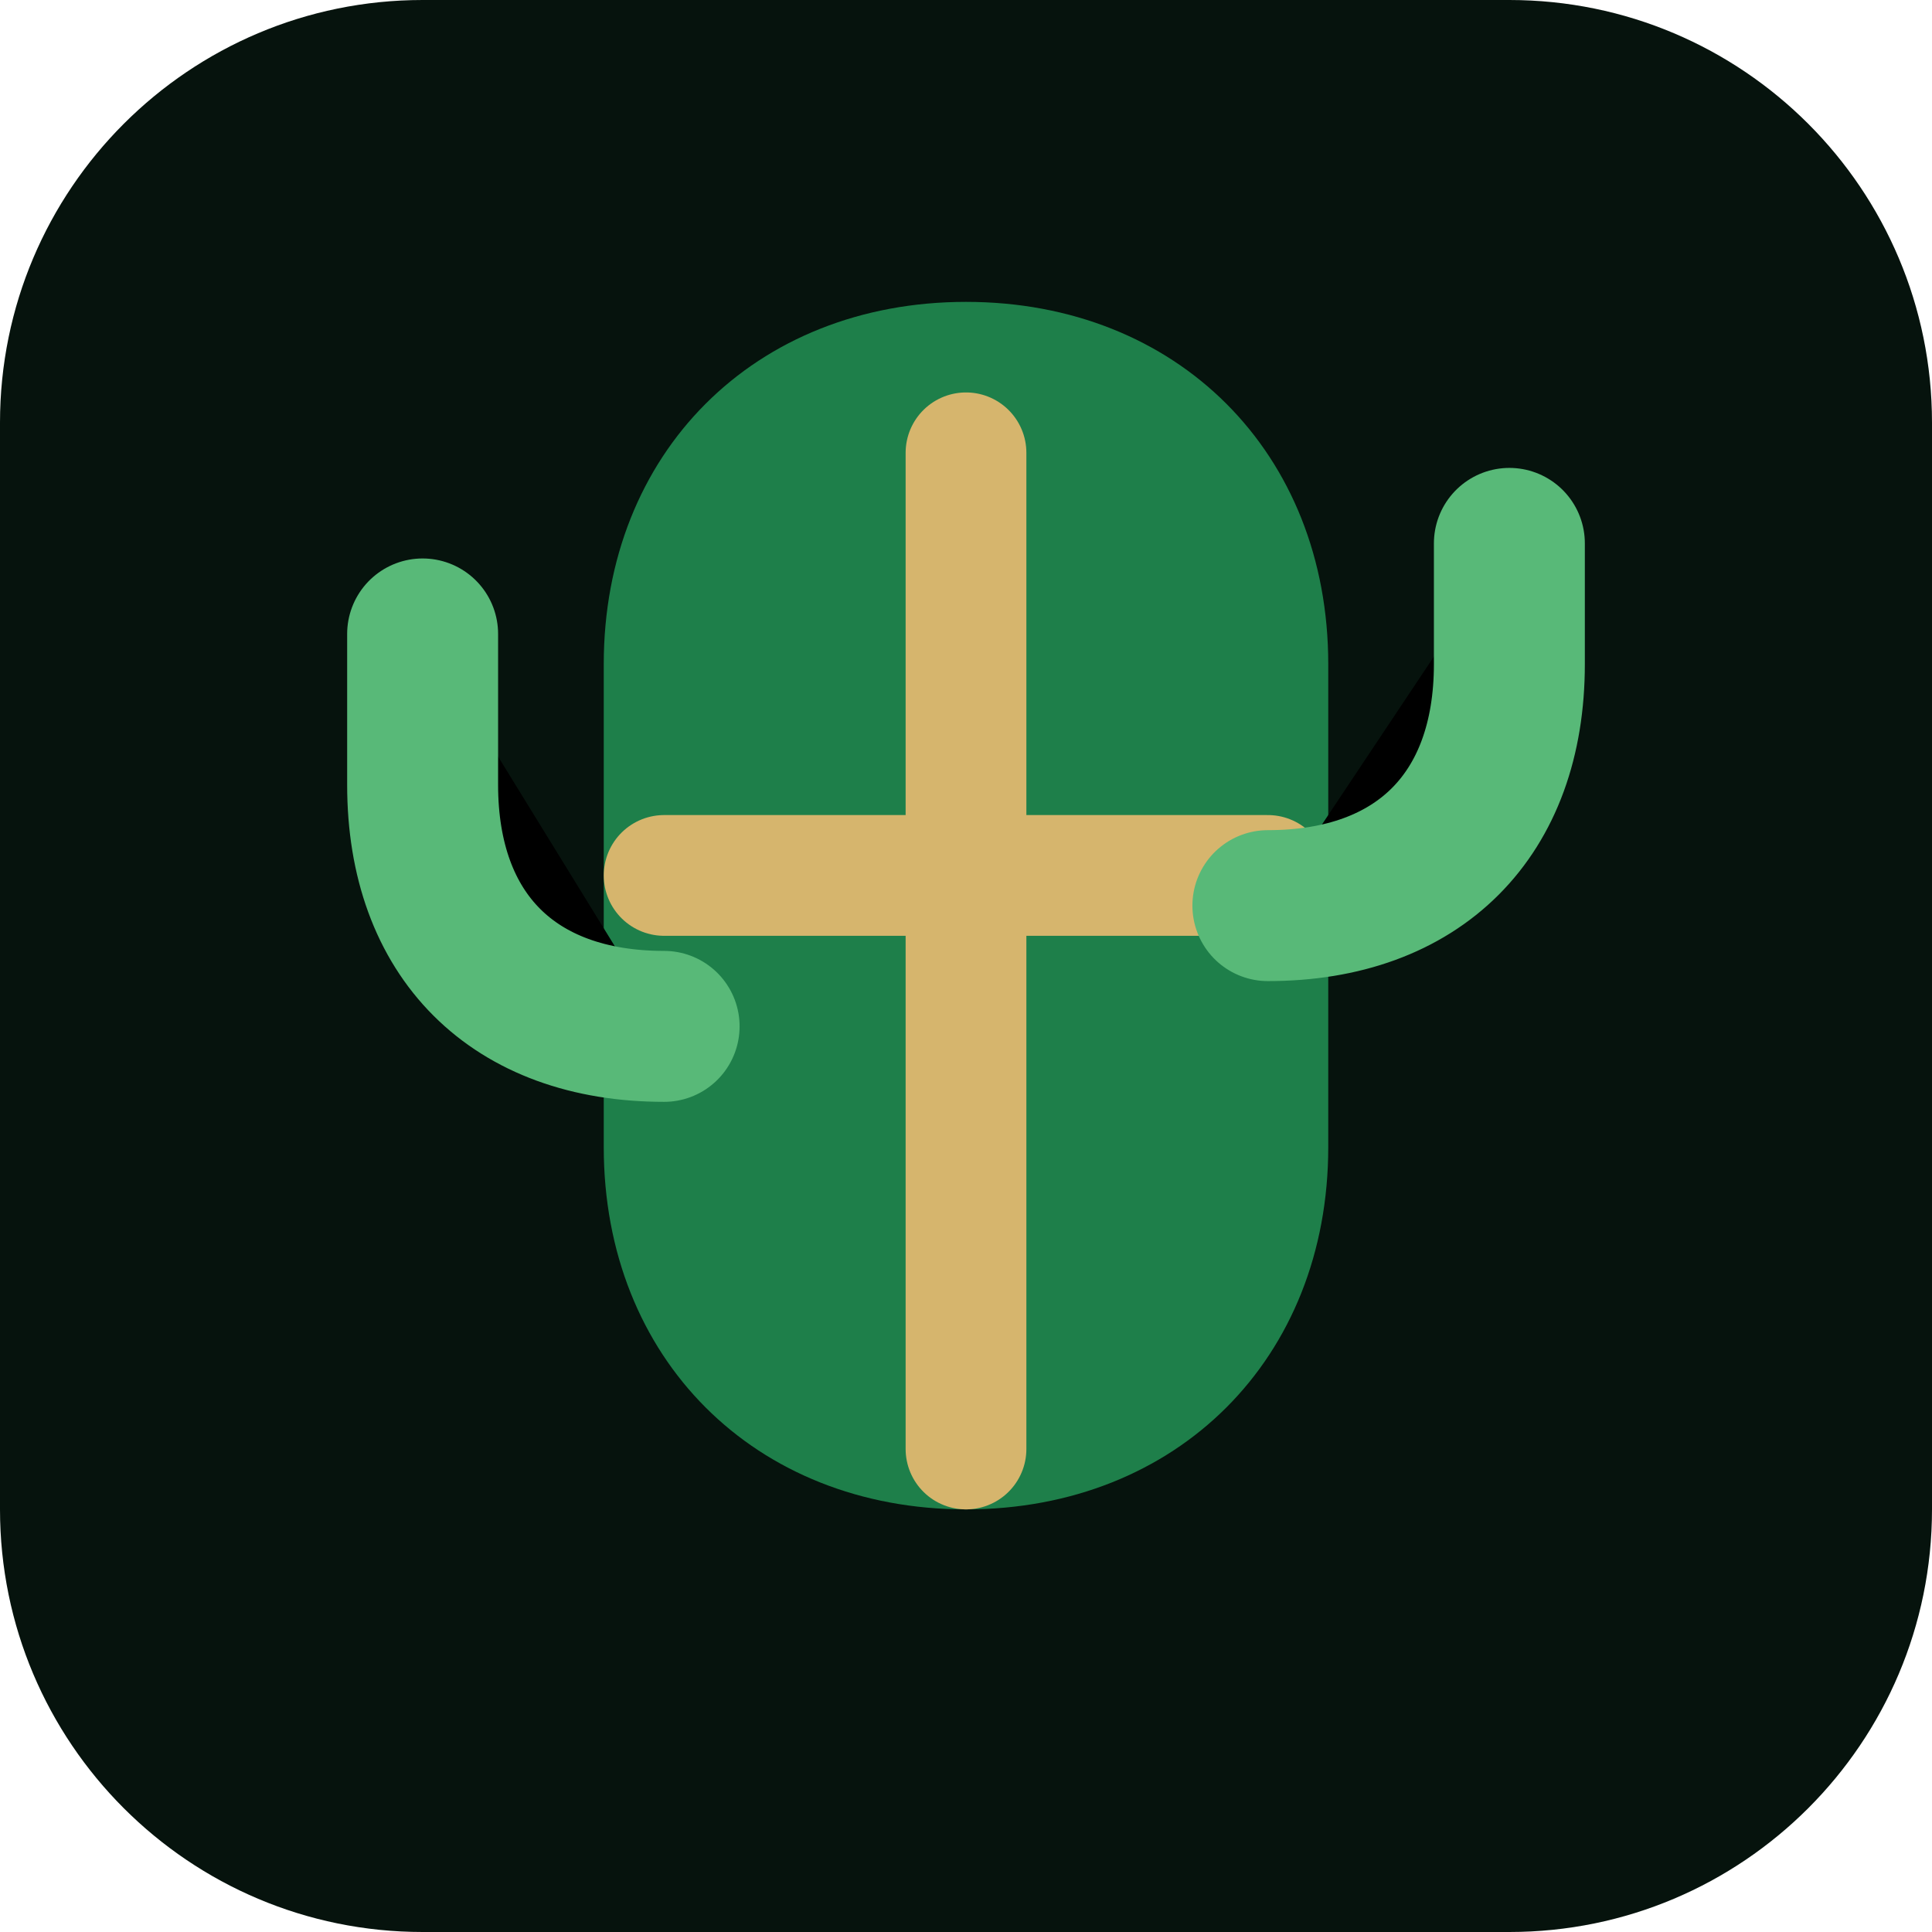
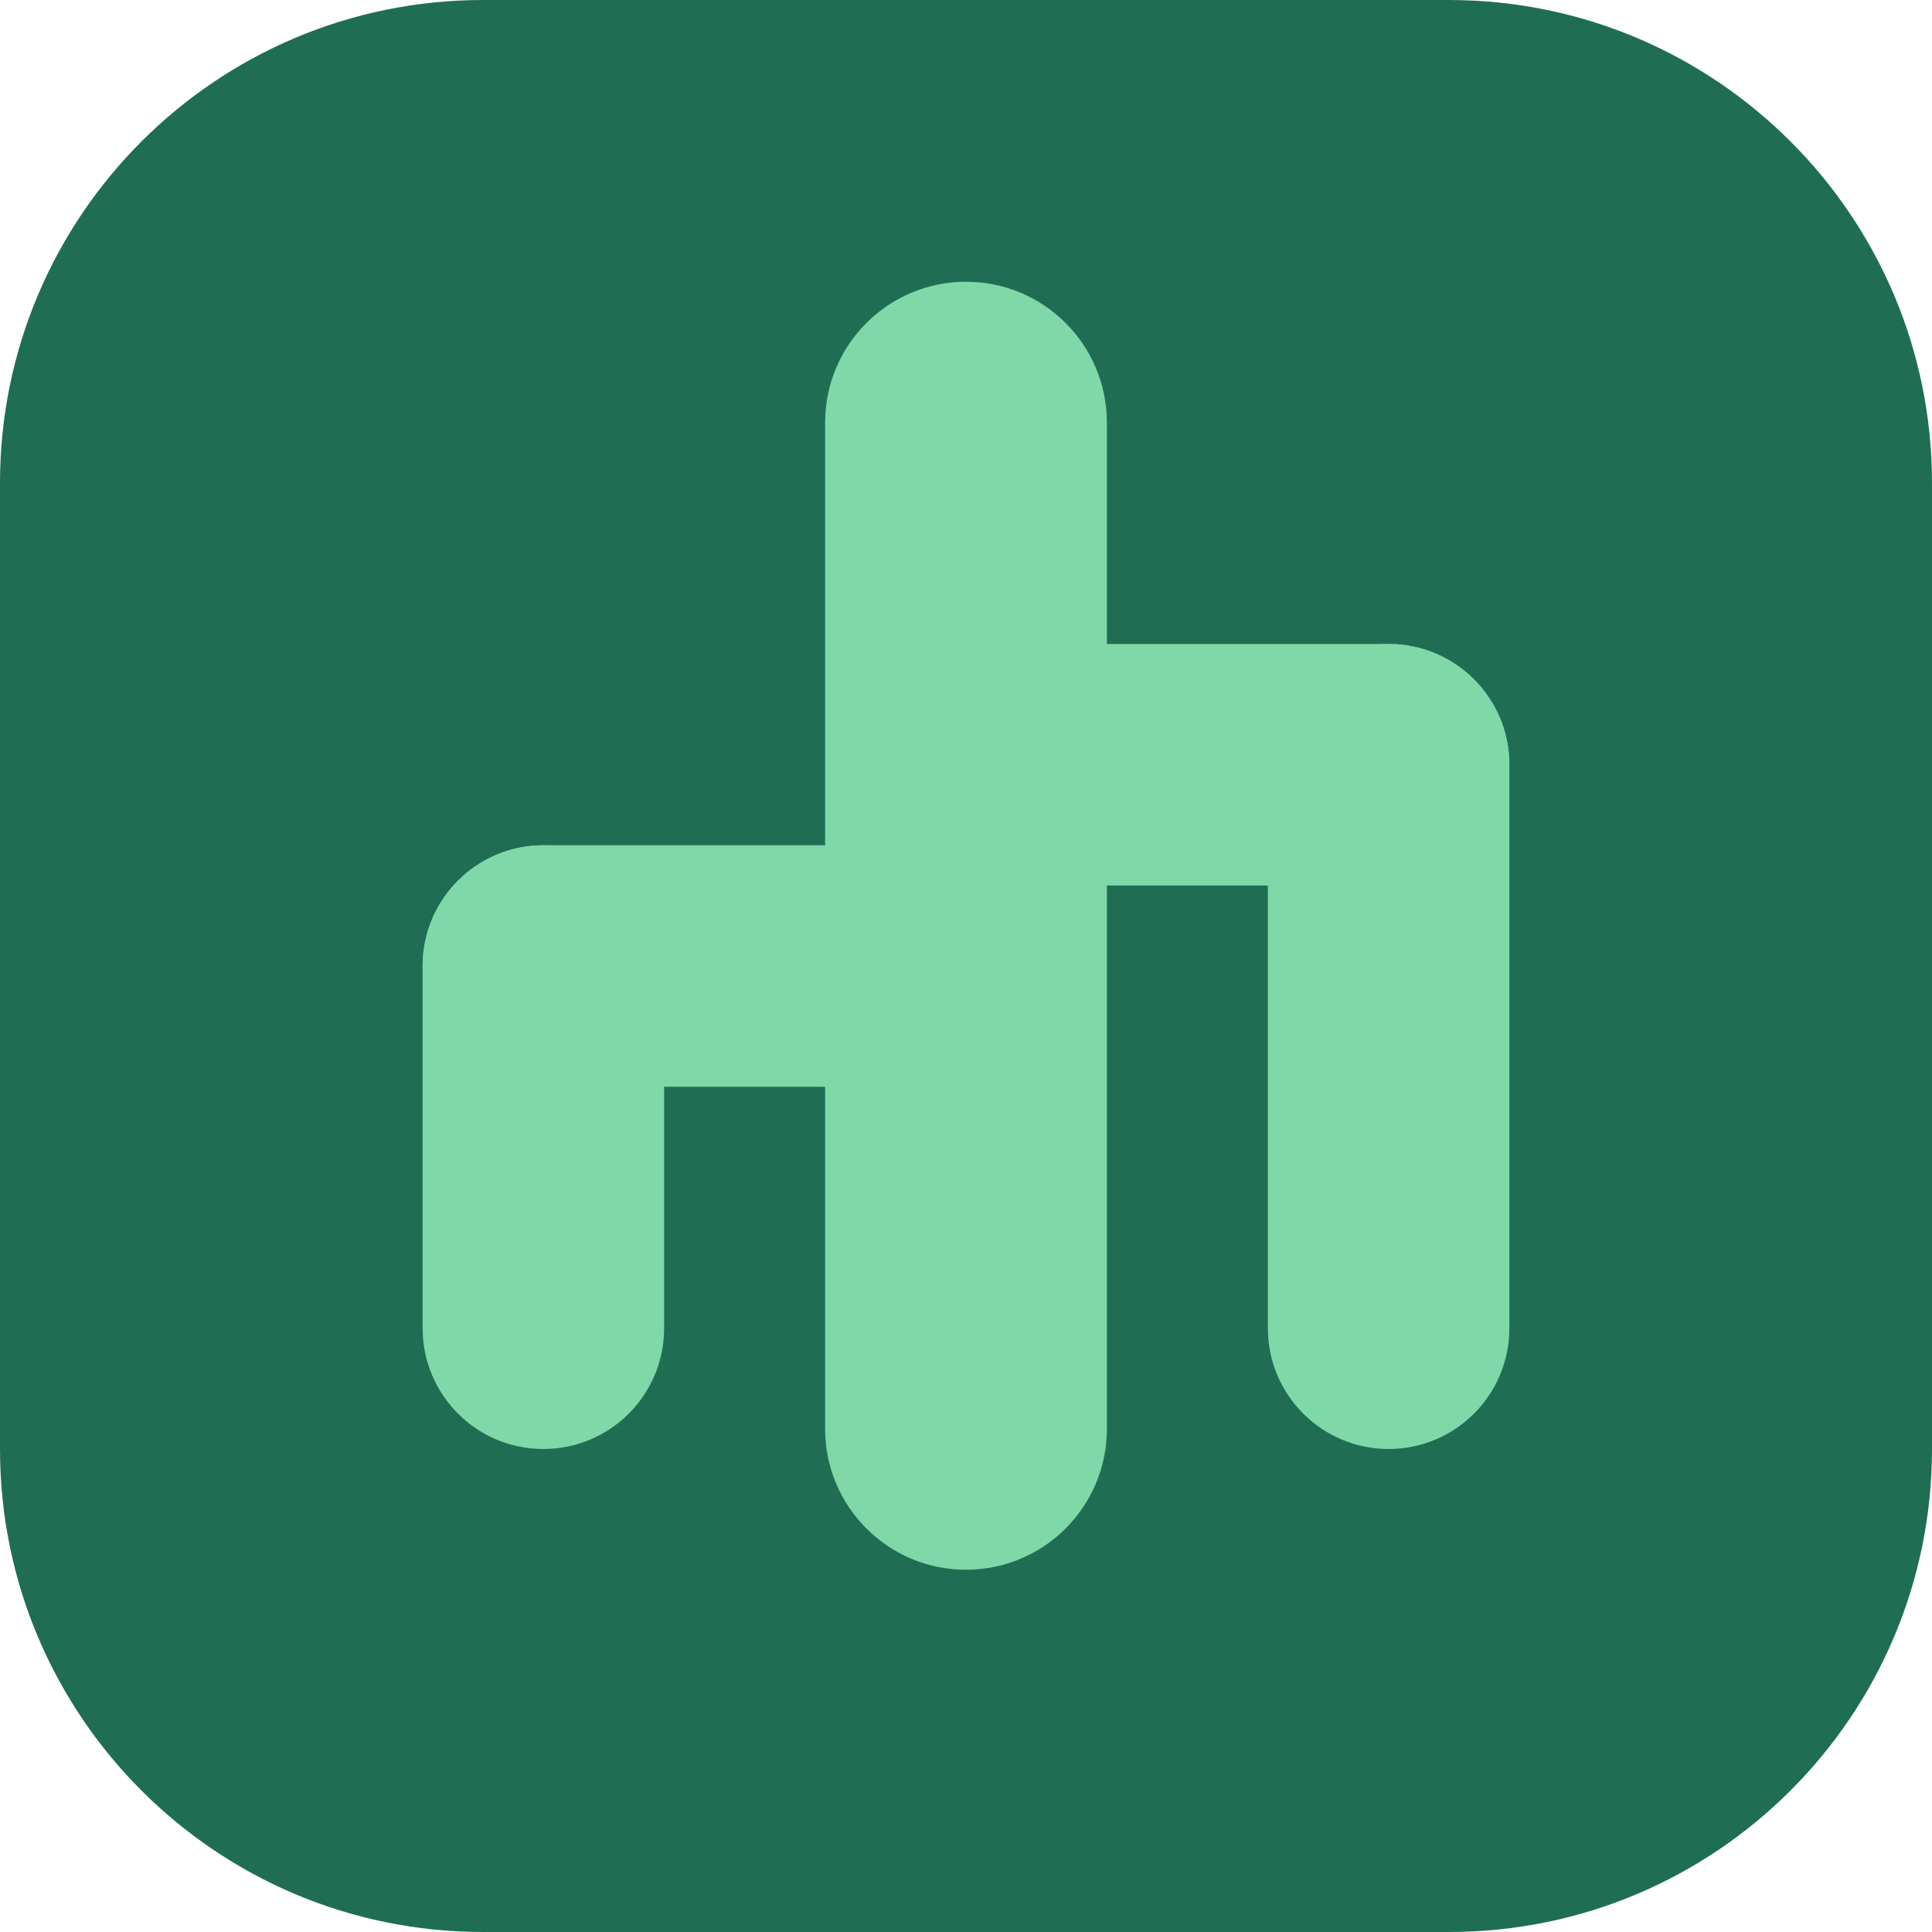
- <svg xmlns="http://www.w3.org/2000/svg" viewBox="0 0 64 64">
-   <rect width="64" height="64" rx="14" fill="#06130d" />
-   <path d="M32 50c-7 0-12-5-12-12V22c0-7 5-12 12-12s12 5 12 12v16c0 7-5 12-12 12Z" fill="#1e7f4a" />
-   <path d="M32 15v33M22 29h20" stroke="#d6b56d" stroke-width="4" stroke-linecap="round" />
-   <path d="M22 34c-5 0-8-3-8-8v-5M42 30c5 0 8-3 8-8v-4" stroke="#58b978" stroke-width="5" stroke-linecap="round" />
+ <svg xmlns="http://www.w3.org/2000/svg" viewBox="0 0 48 48">
+   <rect width="48" height="48" rx="12" fill="#1f6e54" />
+   <g fill="#7fd8a8">
+     <rect x="20.5" y="7" width="7" height="32" rx="3.5" />
+     <rect x="10.5" y="21" width="6" height="15" rx="3" />
+     <rect x="10.5" y="21" width="13" height="6" rx="3" />
+     <rect x="31.5" y="16" width="6" height="20" rx="3" />
+     <rect x="24.5" y="16" width="13" height="6" rx="3" />
+   </g>
</svg>
